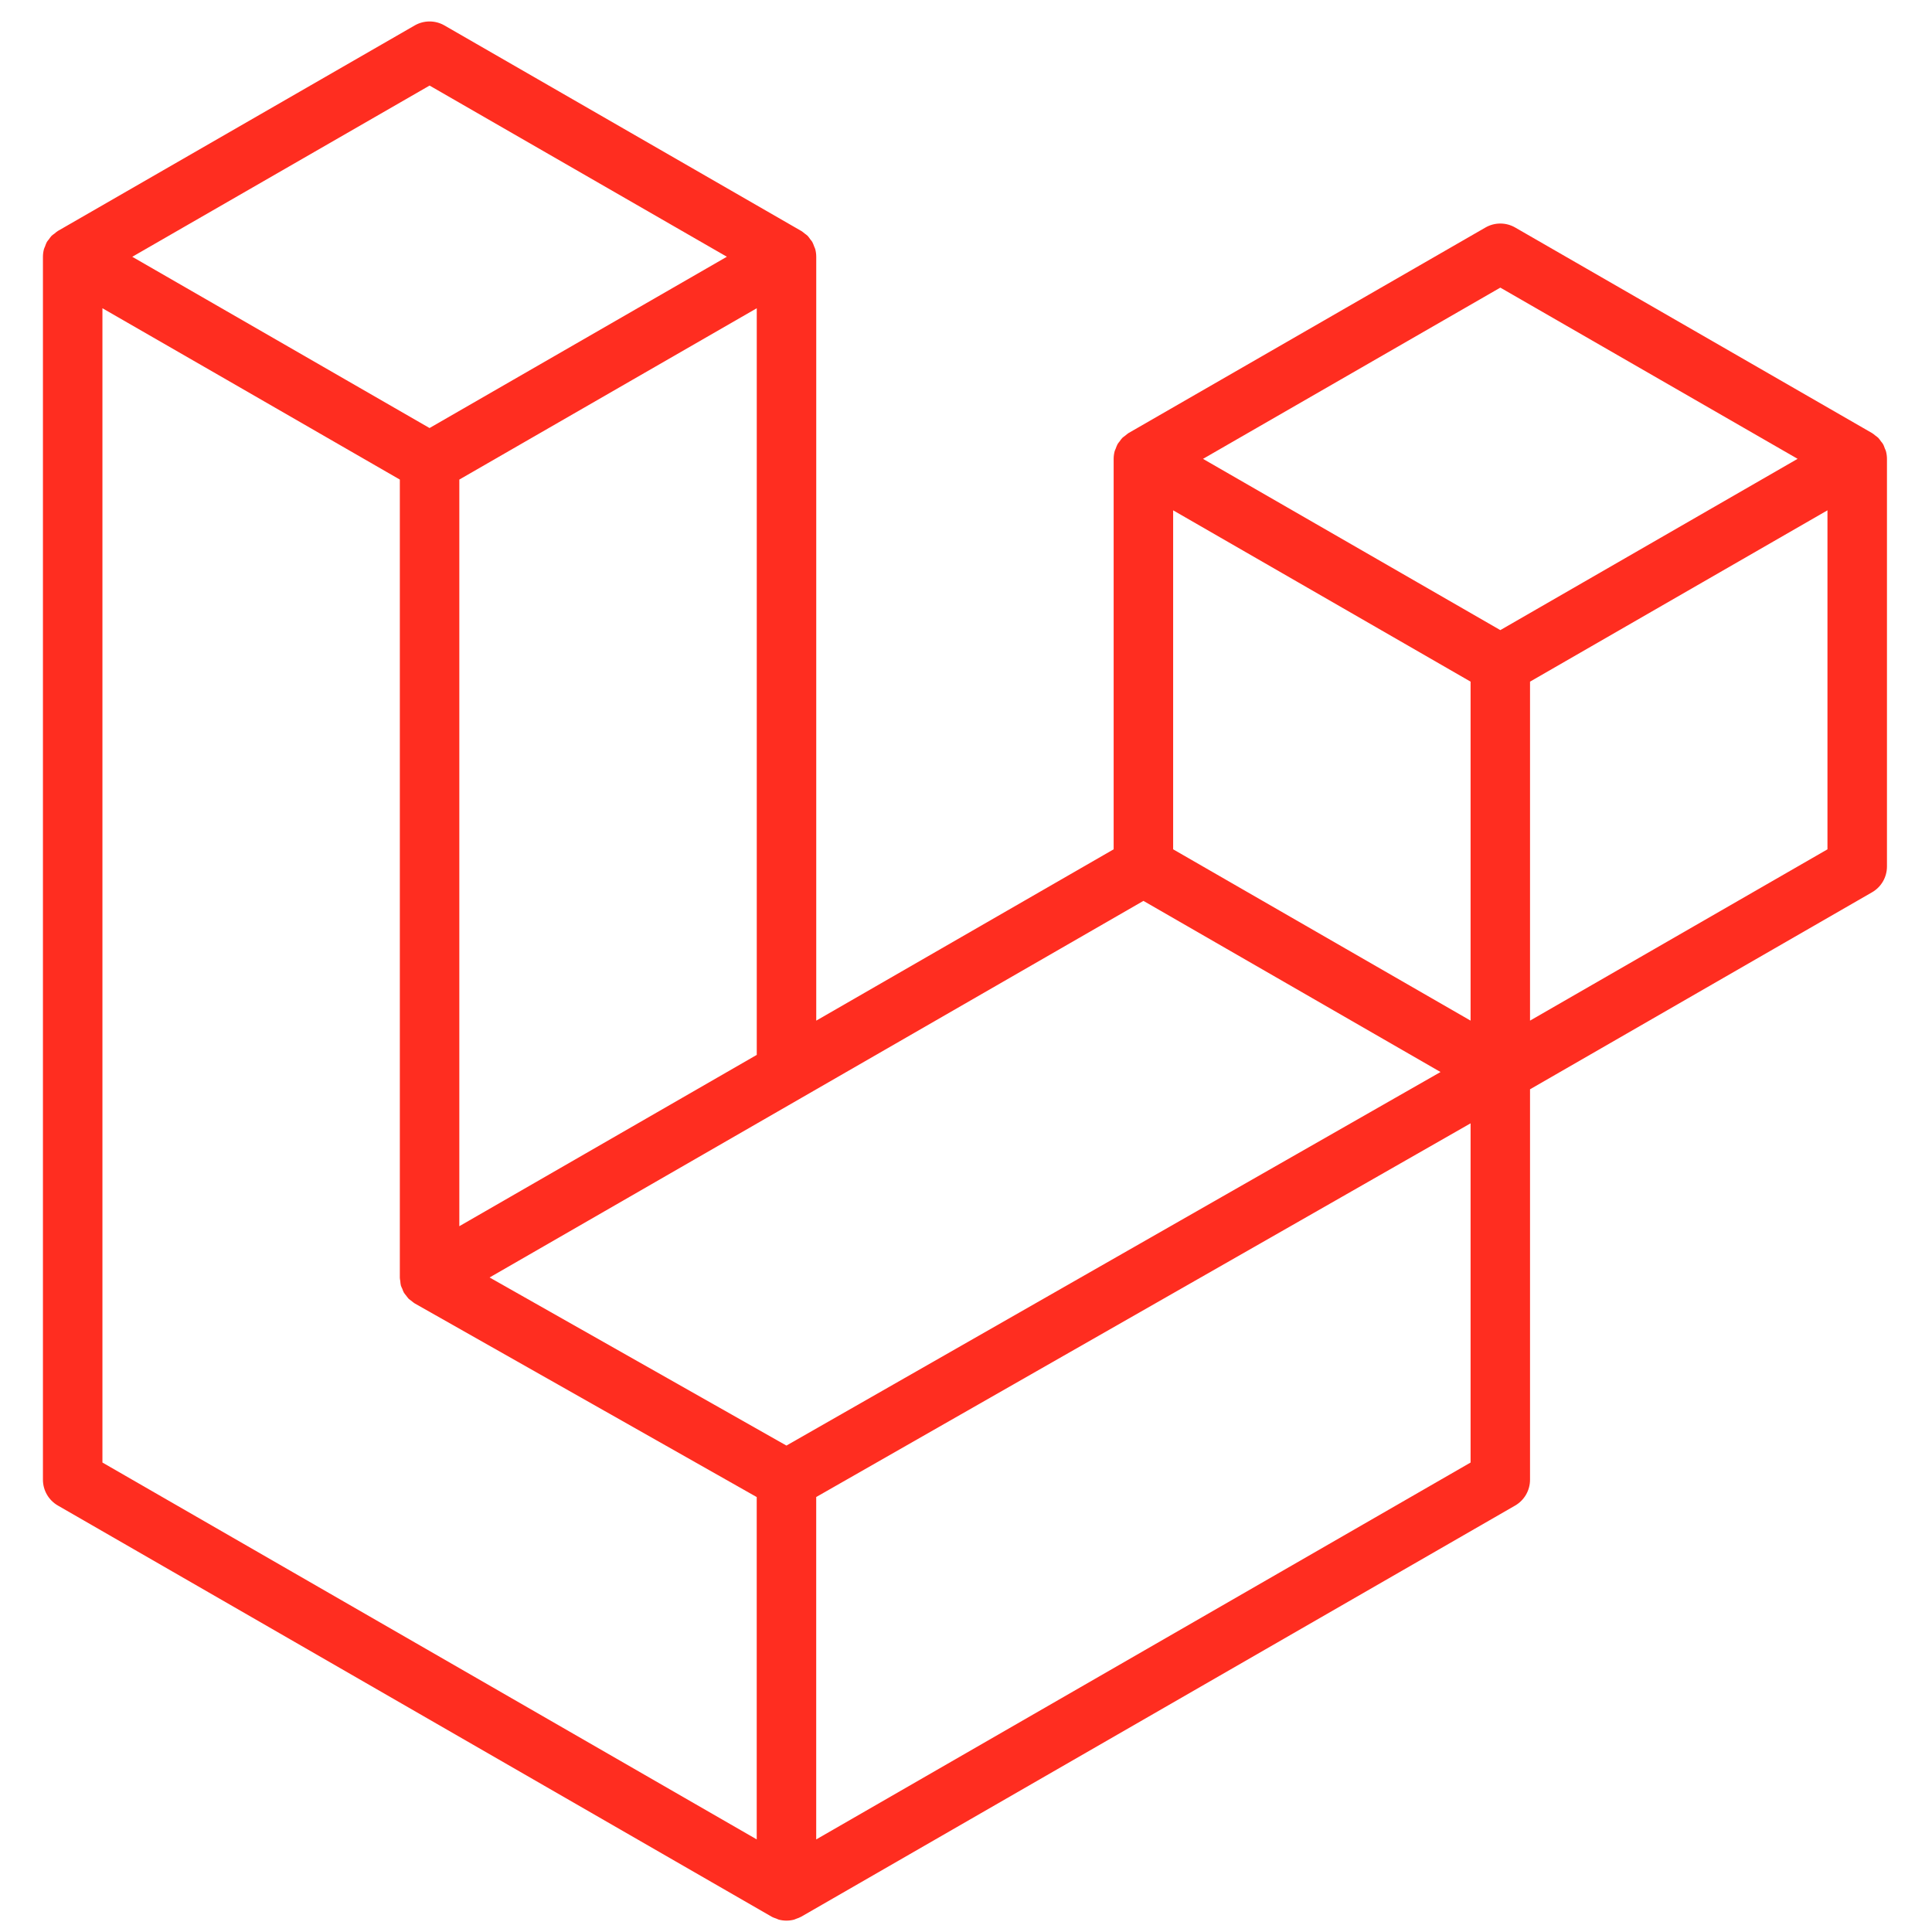
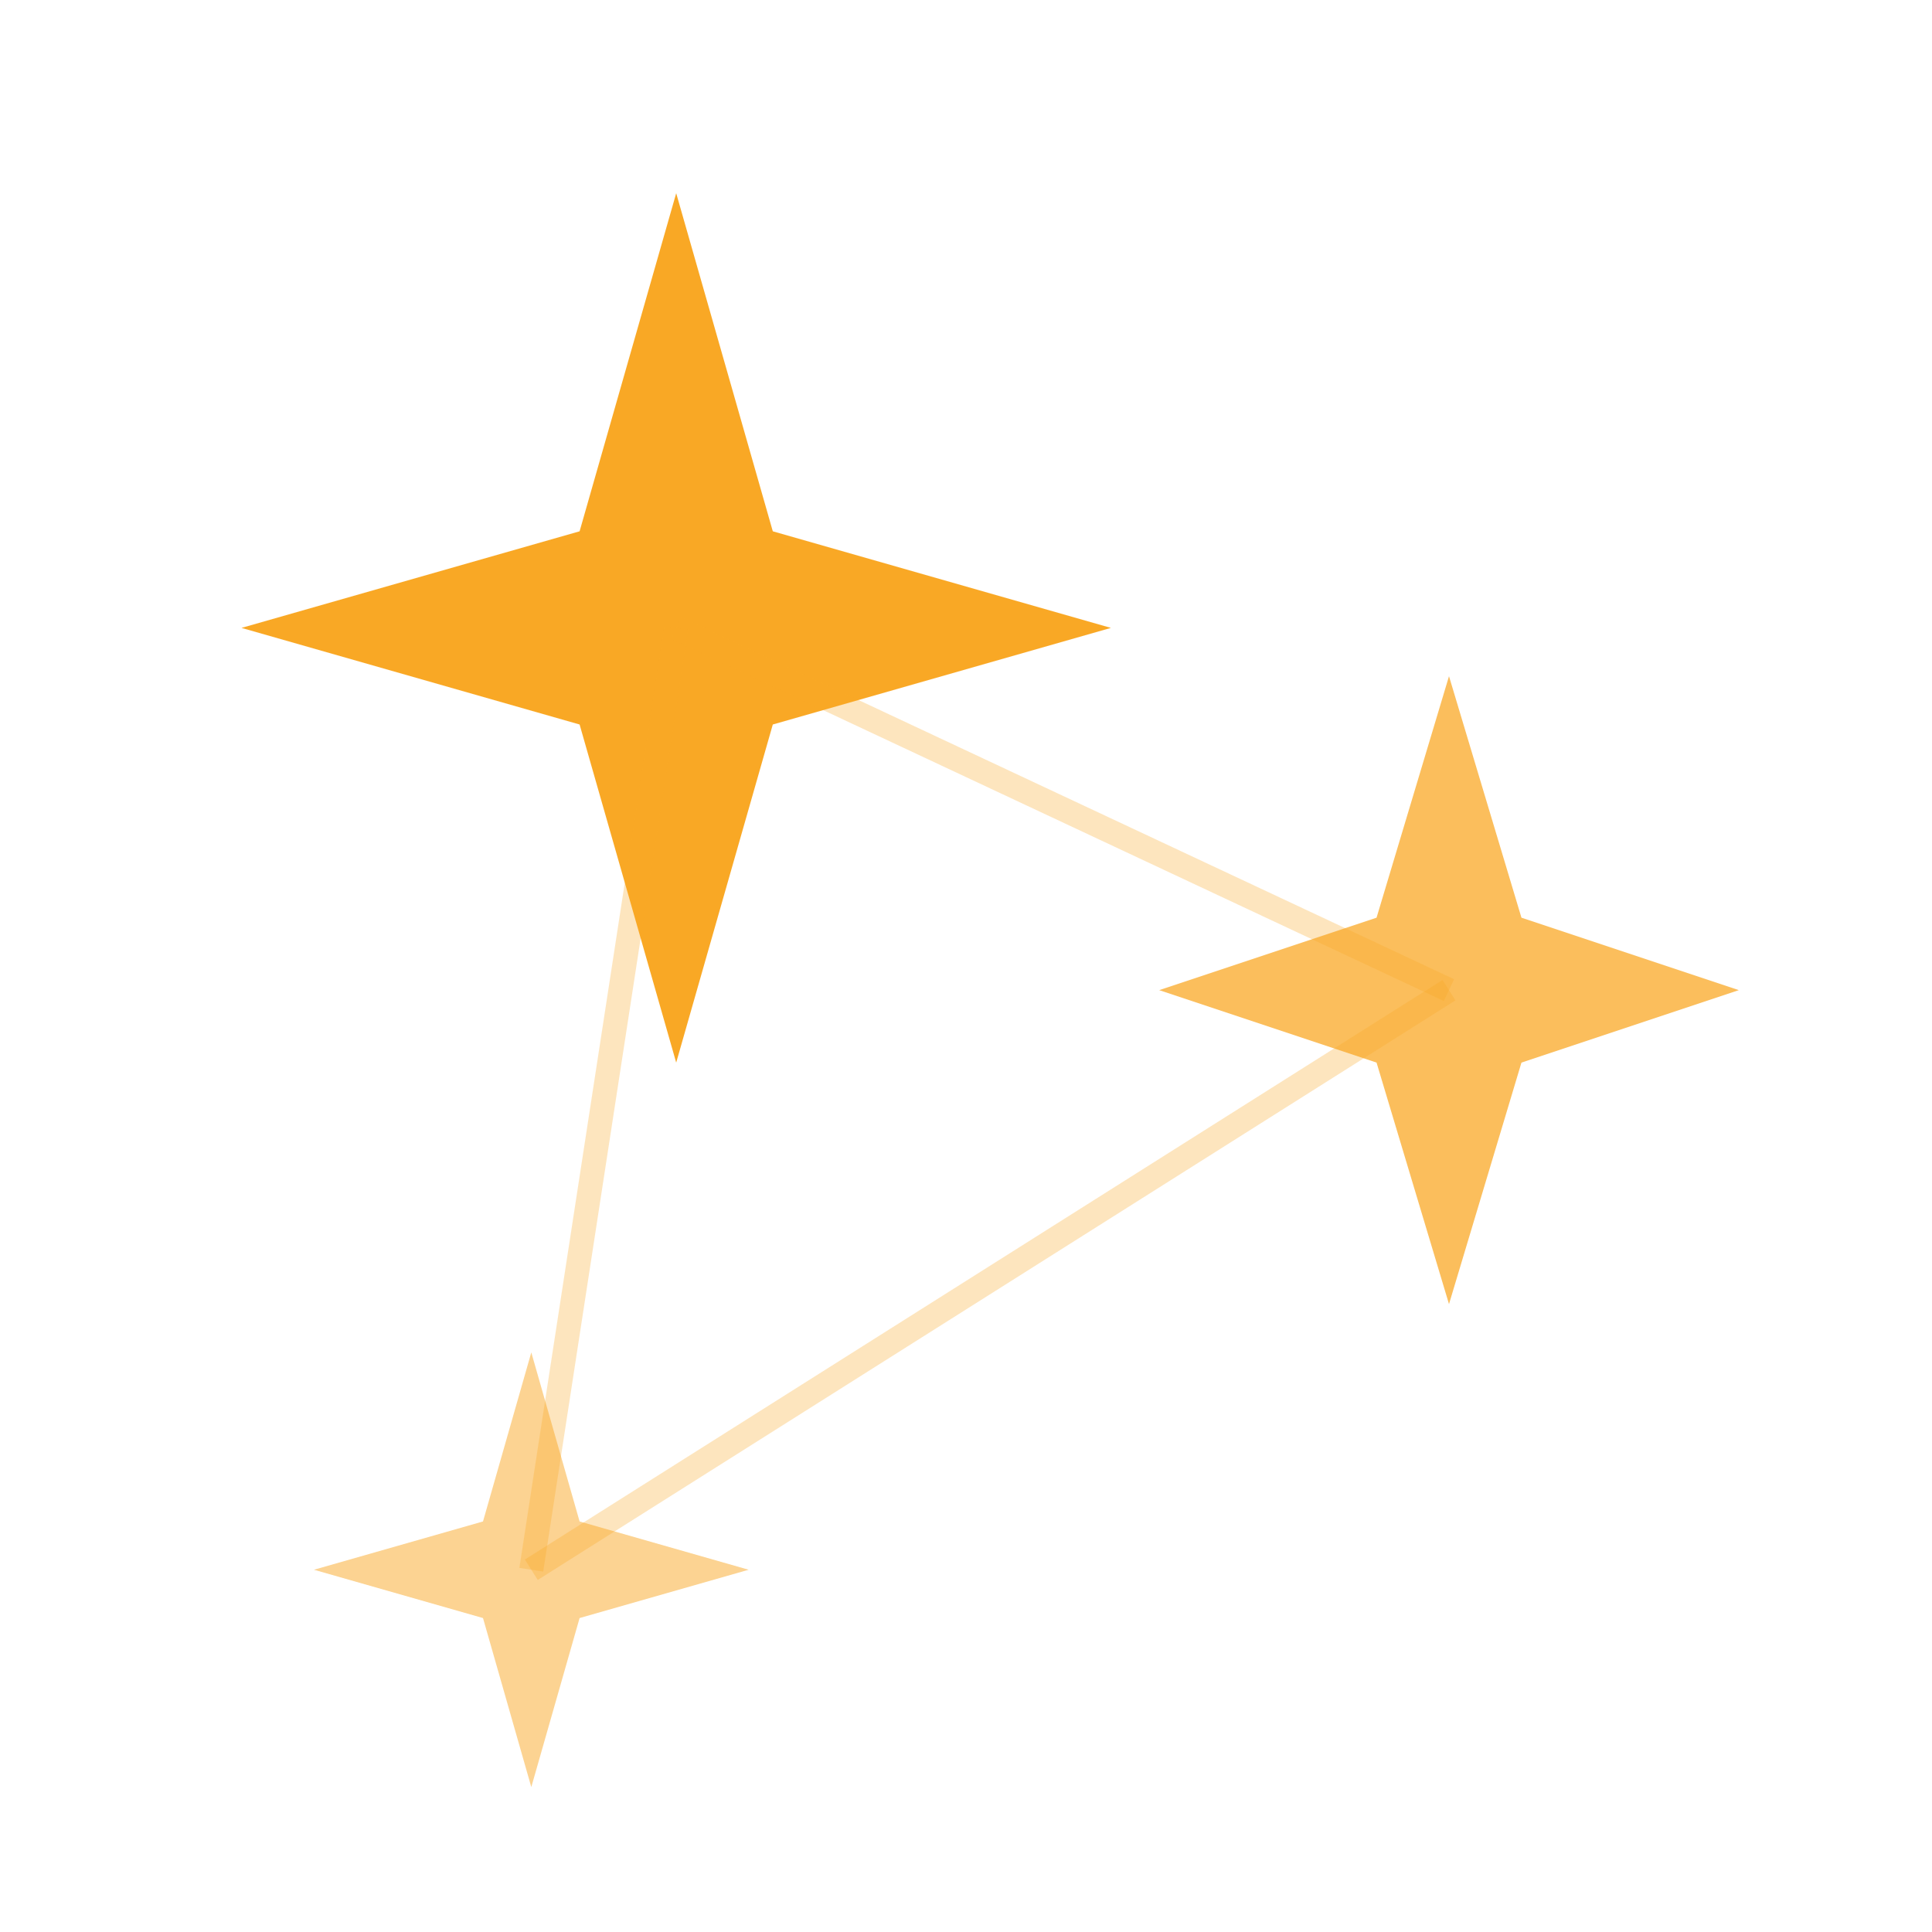
- <svg xmlns="http://www.w3.org/2000/svg" width="166" height="166" viewBox="0 0 166 166" fill="none">
-   <path fill-rule="evenodd" clip-rule="evenodd" d="M162.041 38.759C162.099 38.977 162.129 39.201 162.13 39.426V74.452C162.13 74.902 162.011 75.344 161.786 75.733C161.561 76.122 161.237 76.444 160.847 76.668L131.462 93.594V127.141C131.462 128.054 130.977 128.897 130.186 129.357L68.847 164.683C68.707 164.763 68.554 164.814 68.401 164.868C68.343 164.887 68.289 164.922 68.228 164.938C67.8 165.051 67.349 165.051 66.92 164.938C66.85 164.919 66.786 164.881 66.719 164.855C66.579 164.804 66.432 164.76 66.298 164.683L4.972 129.357C4.583 129.133 4.259 128.81 4.034 128.421C3.808 128.032 3.69 127.591 3.689 127.141L3.689 22.063C3.689 21.834 3.721 21.61 3.779 21.393C3.798 21.32 3.843 21.253 3.868 21.179C3.916 21.045 3.961 20.908 4.031 20.783C4.079 20.7 4.149 20.633 4.206 20.557C4.28 20.454 4.347 20.349 4.433 20.26C4.506 20.186 4.602 20.132 4.685 20.068C4.778 19.992 4.861 19.909 4.966 19.848L35.633 2.185C36.022 1.961 36.462 1.844 36.91 1.844C37.358 1.844 37.798 1.961 38.186 2.185L68.851 19.848H68.857C68.959 19.912 69.045 19.992 69.138 20.065C69.221 20.129 69.313 20.186 69.387 20.257C69.476 20.349 69.54 20.454 69.616 20.557C69.671 20.633 69.744 20.7 69.789 20.783C69.862 20.911 69.904 21.045 69.955 21.179C69.98 21.253 70.025 21.32 70.044 21.396C70.103 21.614 70.133 21.838 70.133 22.063V87.694L95.686 72.974V39.423C95.686 39.2 95.718 38.973 95.775 38.759C95.798 38.683 95.839 38.615 95.865 38.542C95.916 38.408 95.96 38.271 96.031 38.146C96.079 38.063 96.149 37.996 96.203 37.92C96.279 37.818 96.343 37.712 96.433 37.623C96.506 37.549 96.599 37.495 96.681 37.431C96.777 37.355 96.86 37.272 96.962 37.211L127.633 19.548C128.021 19.324 128.461 19.206 128.91 19.206C129.358 19.206 129.798 19.324 130.186 19.548L160.85 37.211C160.959 37.275 161.042 37.355 161.137 37.428C161.217 37.492 161.31 37.549 161.383 37.62C161.473 37.712 161.536 37.818 161.613 37.92C161.67 37.996 161.741 38.063 161.785 38.146C161.859 38.271 161.9 38.408 161.951 38.542C161.98 38.615 162.021 38.683 162.041 38.759ZM157.018 72.974V43.848L146.287 50.028L131.462 58.568V87.694L157.021 72.974H157.018ZM126.354 125.663V96.518L111.771 104.85L70.13 128.626V158.046L126.354 125.663ZM8.801 26.485V125.663L65.018 158.043V128.629L35.649 112L35.64 111.994L35.627 111.988C35.528 111.93 35.445 111.847 35.353 111.777C35.273 111.713 35.18 111.662 35.11 111.592L35.104 111.582C35.021 111.502 34.963 111.403 34.893 111.314C34.829 111.228 34.753 111.154 34.702 111.065L34.699 111.055C34.641 110.96 34.606 110.845 34.565 110.736C34.523 110.64 34.469 110.551 34.443 110.449C34.411 110.328 34.405 110.197 34.392 110.072C34.379 109.976 34.354 109.881 34.354 109.785V109.778V41.205L19.532 32.662L8.801 26.485ZM36.913 7.35L11.364 22.063L36.907 36.777L62.453 22.06L36.907 7.35H36.913ZM50.2 99.174L65.022 90.637V26.485L54.291 32.665L39.466 41.205V105.357L50.2 99.174ZM128.91 24.713L103.363 39.426L128.91 54.14L154.453 39.423L128.91 24.713ZM126.354 58.568L111.529 50.028L100.798 43.848V72.974L115.619 81.511L126.354 87.694V58.568ZM67.571 124.205L105.042 102.803L123.772 92.109L98.245 77.405L68.854 94.334L42.066 109.762L67.571 124.205Z" fill="#FF2D20" />
+ <svg xmlns="http://www.w3.org/2000/svg" viewBox="0 0 40 40" width="40" height="40">
+   <path d="M14 4 L16 11 L23 13 L16 15 L14 22 L12 15 L5 13 L12 11 Z" fill="#f9a825" />
+   <path d="M30 14 L31.5 19 L36 20.5 L31.5 22 L30 27 L28.5 22 L24 20.5 L28.5 19 Z" fill="#f9a825" opacity="0.75" />
+   <path d="M11 28 L12 31.5 L15.5 32.5 L12 33.5 L11 37 L10 33.5 L6.5 32.5 L10 31.5 Z" fill="#f9a825" opacity="0.5" />
+   <line x1="14" y1="13" x2="30" y2="20.5" stroke="#f9a825" stroke-width="0.5" opacity="0.3" />
+   <line x1="14" y1="13" x2="11" y2="32.5" stroke="#f9a825" stroke-width="0.5" opacity="0.3" />
+   <line x1="30" y1="20.5" x2="11" y2="32.5" stroke="#f9a825" stroke-width="0.5" opacity="0.3" />
</svg>
